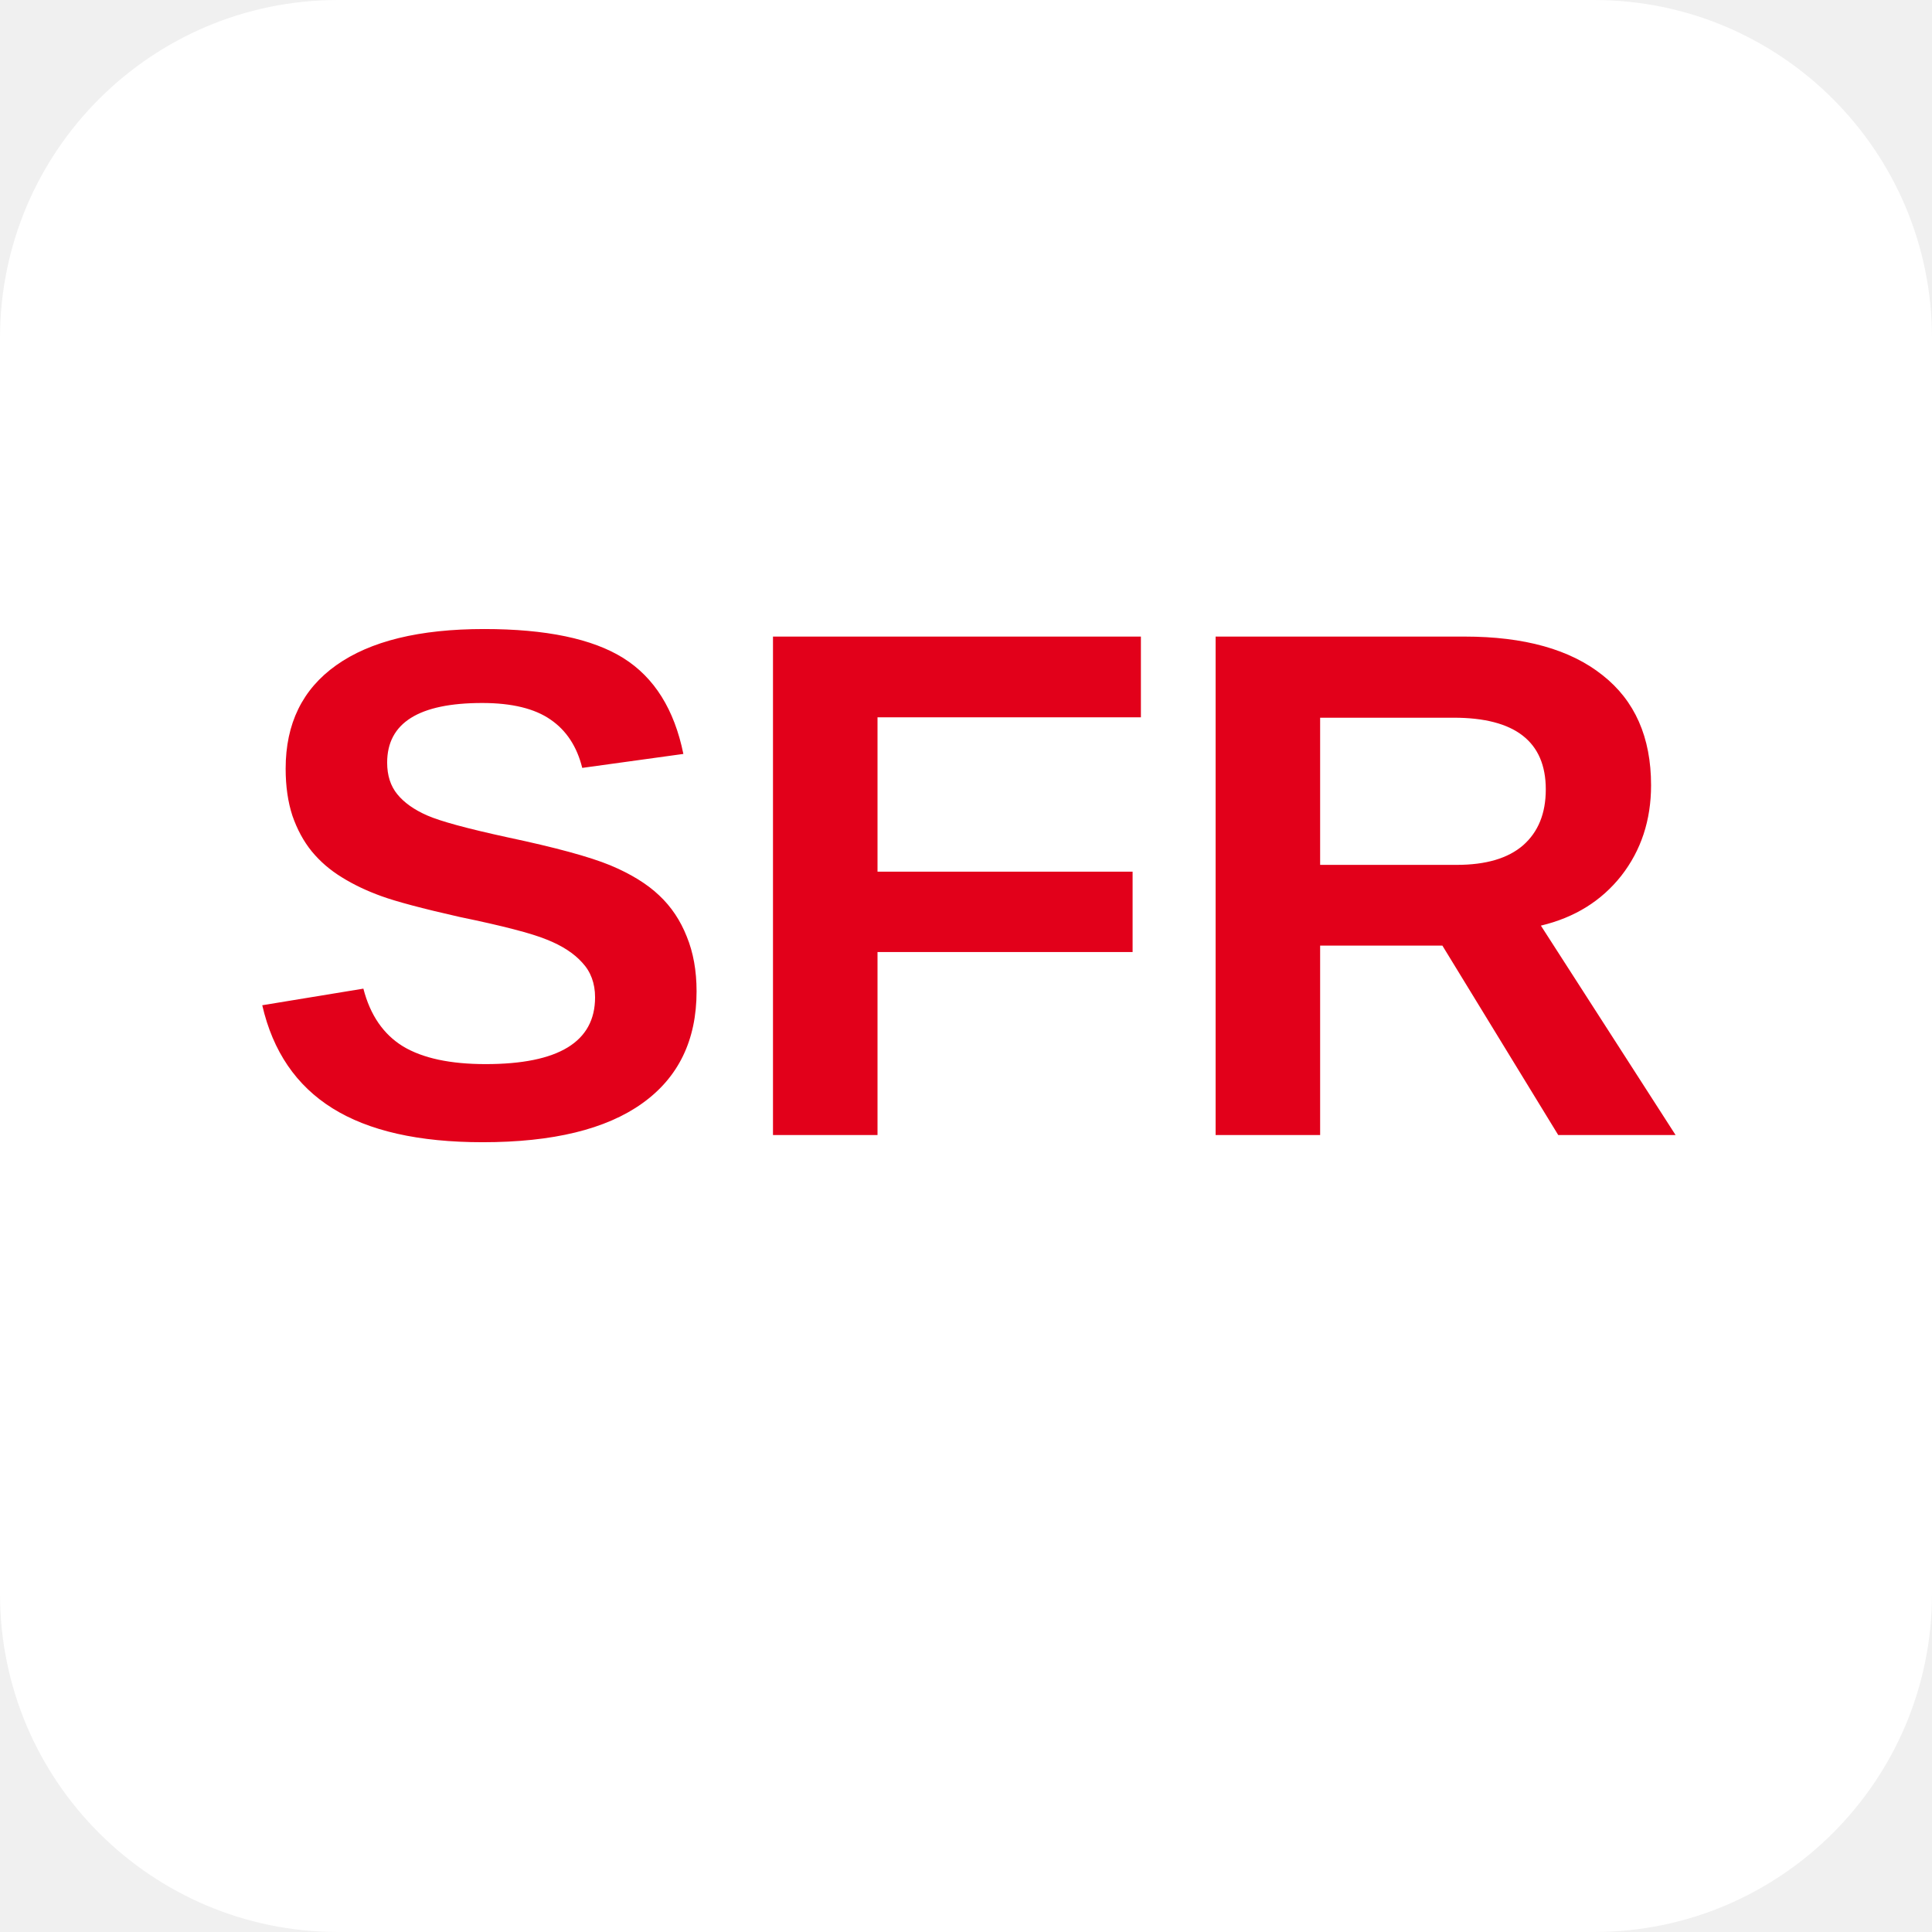
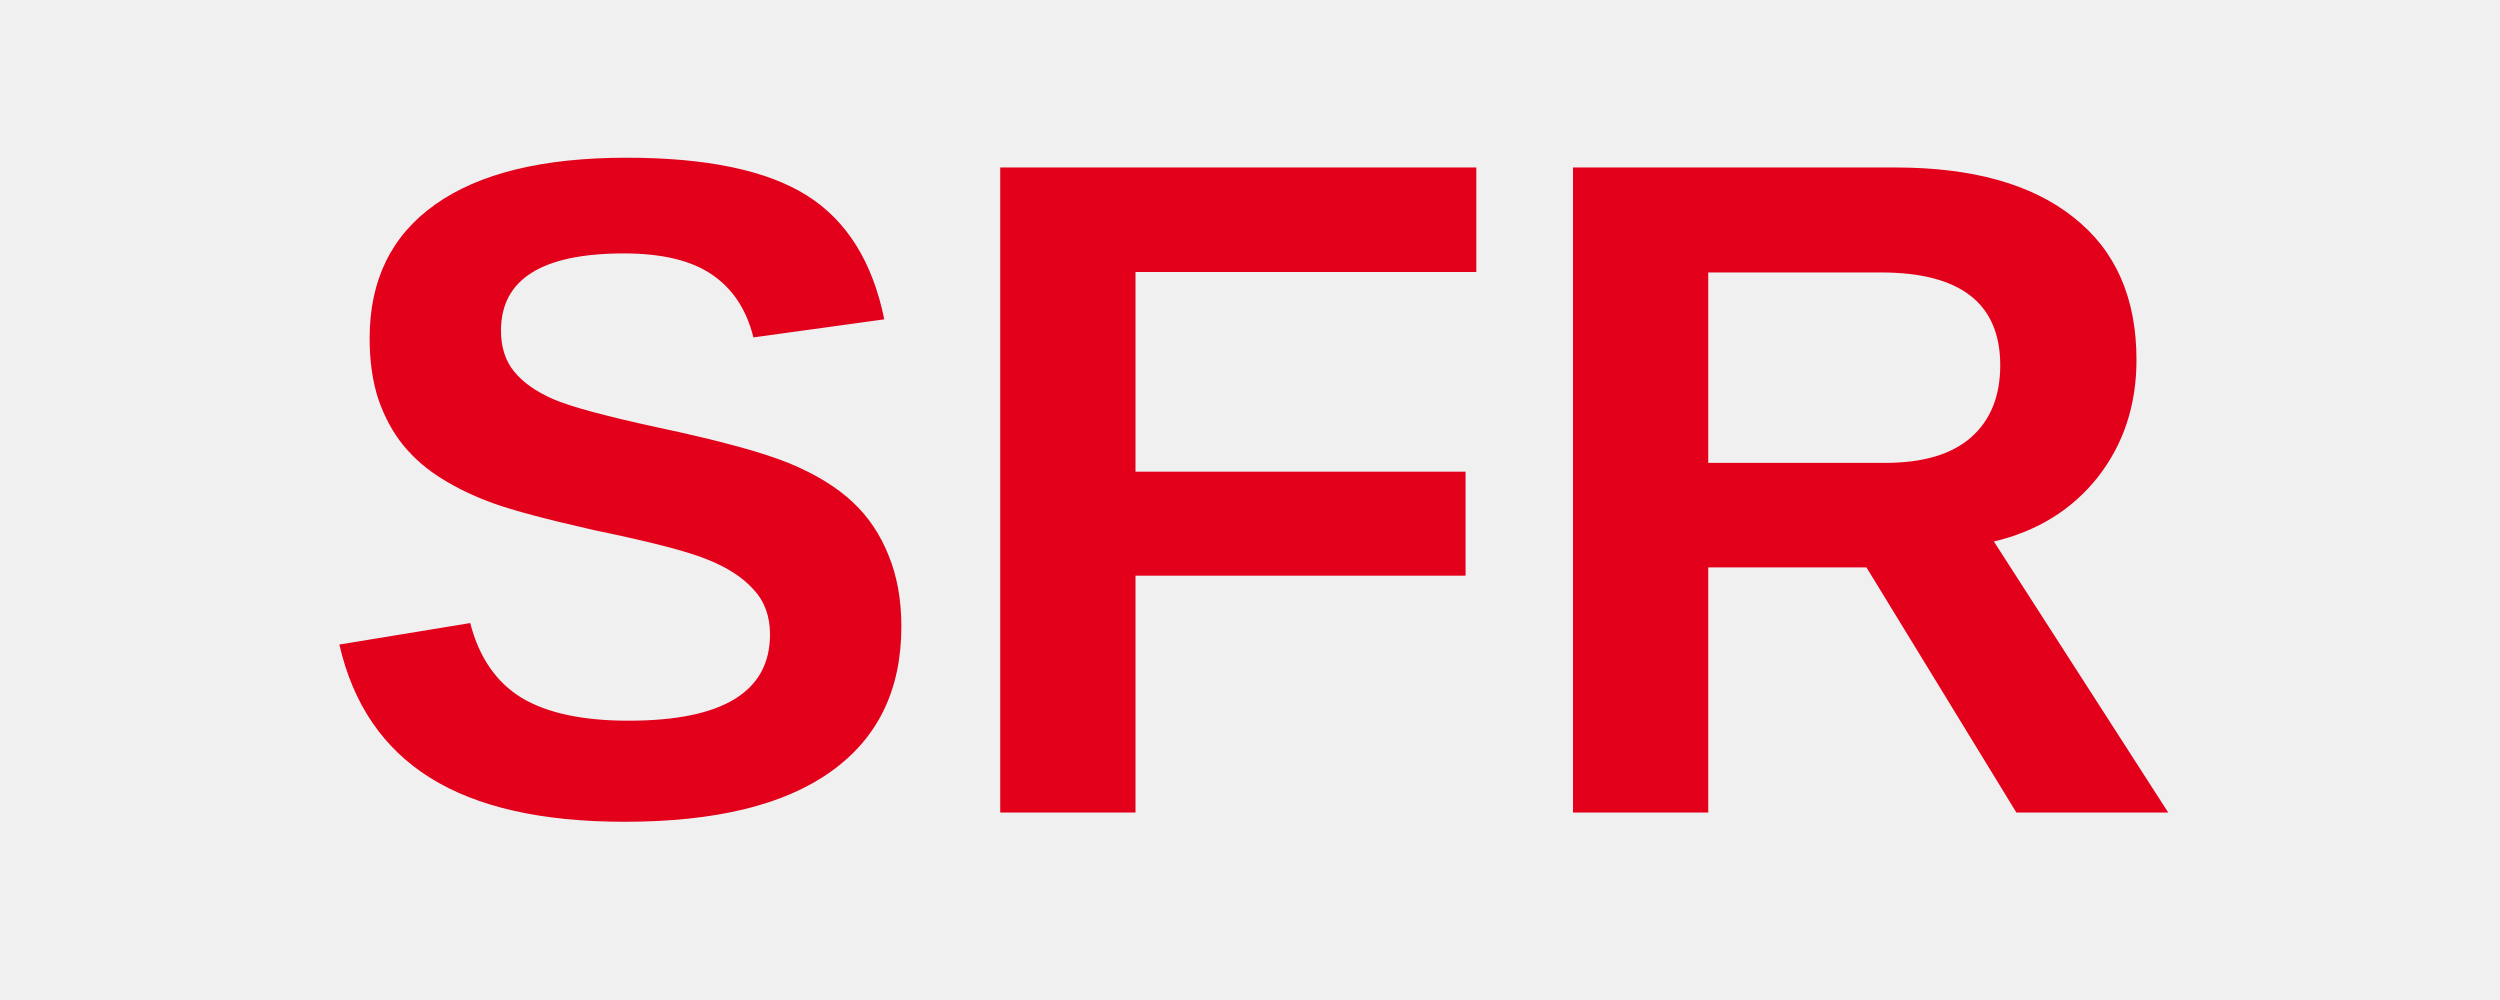
- <svg xmlns="http://www.w3.org/2000/svg" viewBox="0 0 80 80">
-   <rect width="80" height="80" rx="14" fill="white" />
+ <svg xmlns="http://www.w3.org/2000/svg" viewBox="0 21 80 32">
  <text x="40" y="47" text-anchor="middle" font-family="Arial,sans-serif" font-weight="700" font-size="30" fill="#e2001a">SFR</text>
</svg>
